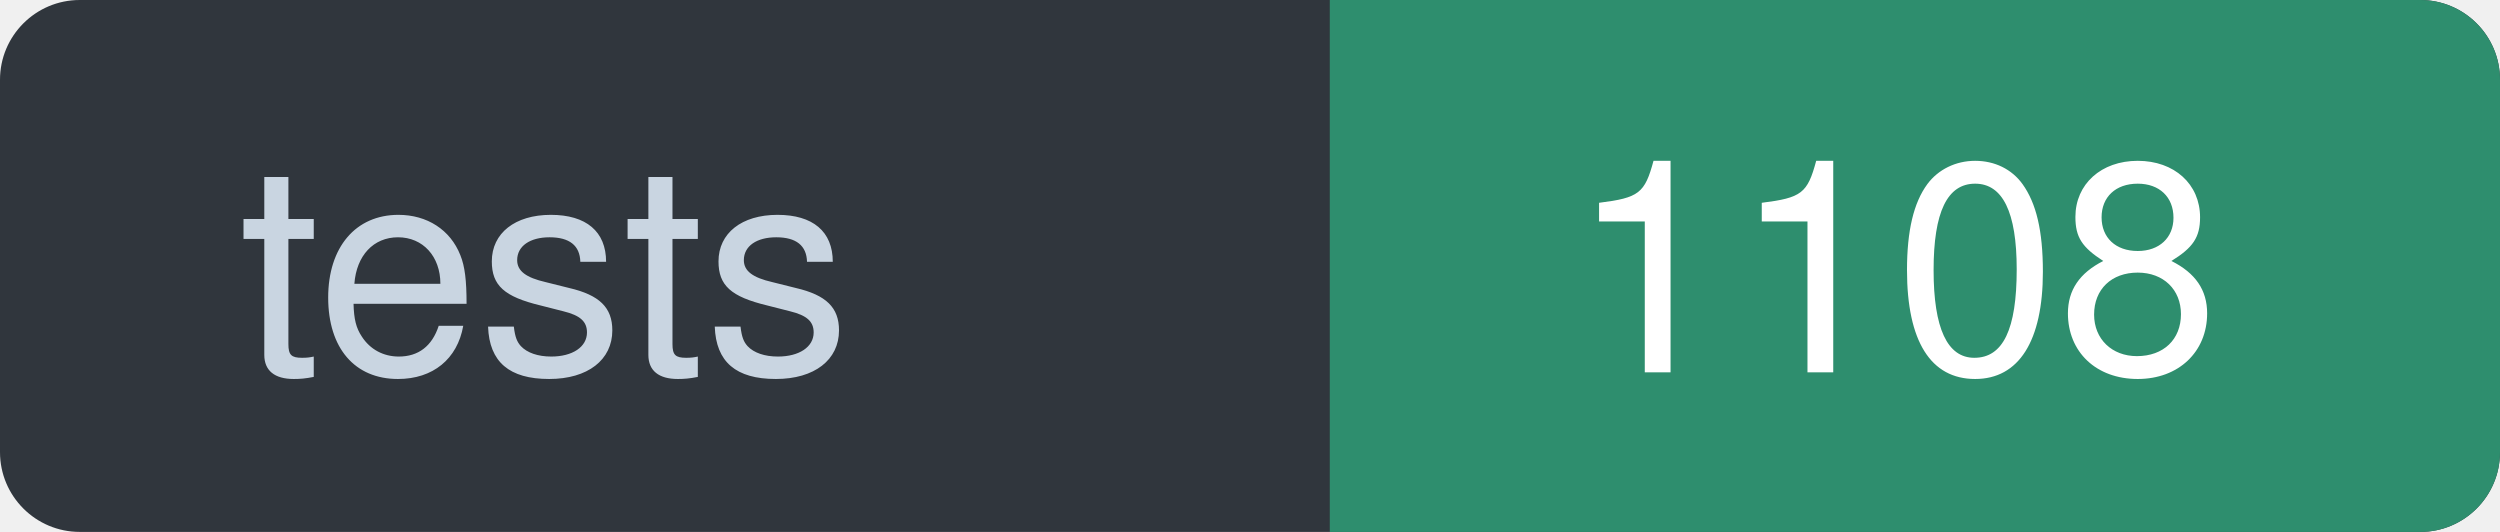
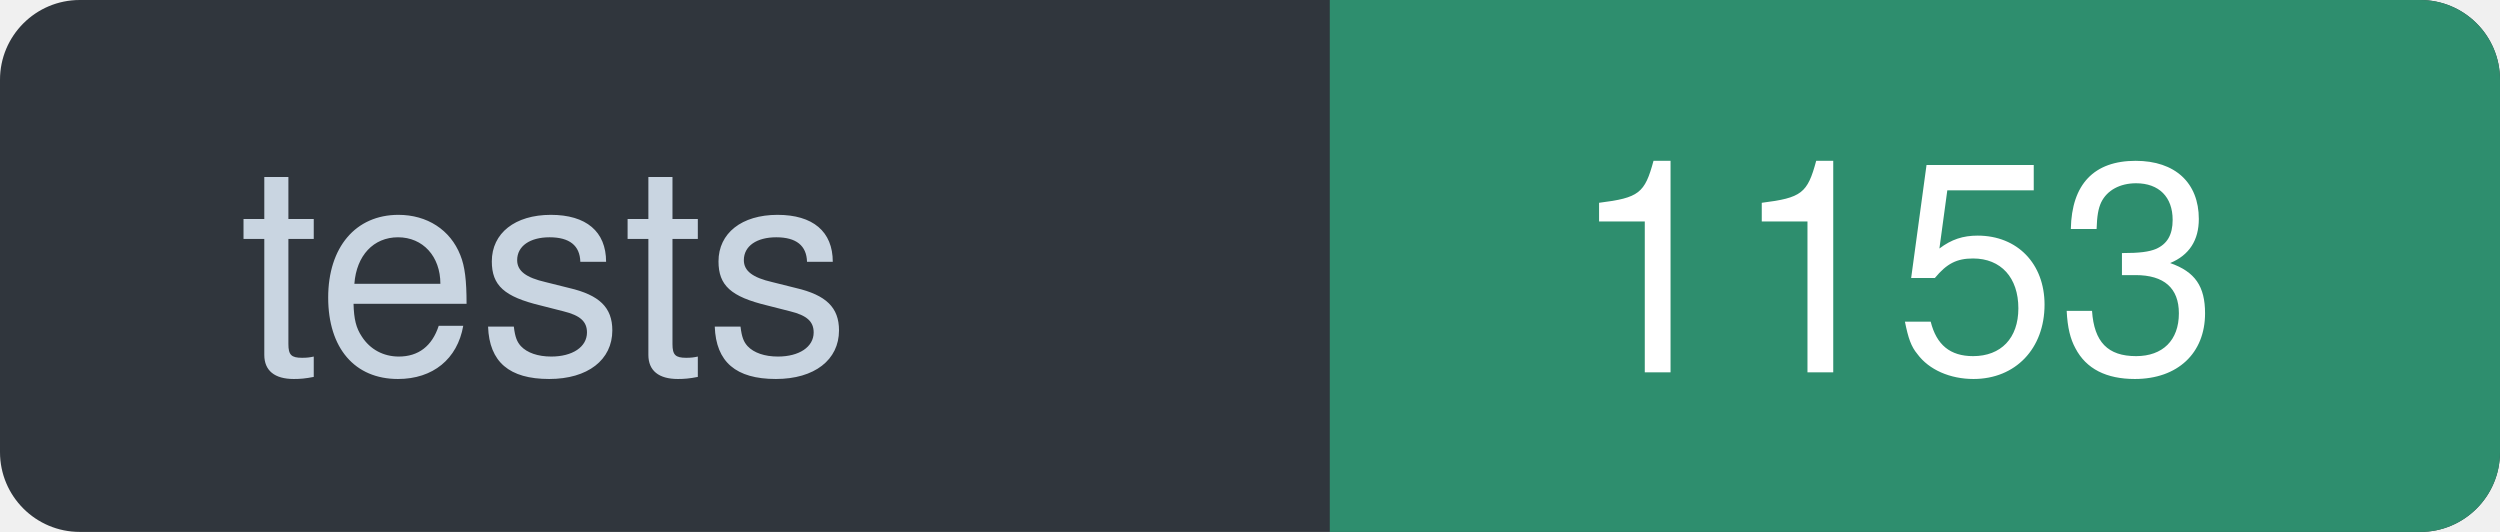
- <svg xmlns="http://www.w3.org/2000/svg" width="94" height="20" viewBox="0 0 94 20" role="img" aria-label="tests: 1108">
+ <svg xmlns="http://www.w3.org/2000/svg" width="94" height="20" viewBox="0 0 94 20" role="img" aria-label="tests: 1153">
  <rect width="94" height="20" rx="3" fill="#30363D" />
  <path d="M50 0h41a3 3 0 0 1 3 3v14a3 3 0 0 1-3 3h-41z" fill="#2E8E6E" />
  <g font-family="ui-sans-serif, -apple-system, Segoe UI, Helvetica, Arial, sans-serif" font-size="11" font-weight="500">
    <text x="9" y="14" textLength="32" lengthAdjust="spacingAndGlyphs" fill="#C9D5E1">tests</text>
-     <text x="59" y="14" textLength="26" lengthAdjust="spacingAndGlyphs" fill="#FFFFFF">1108</text>
+     <text x="59" y="14" textLength="26" lengthAdjust="spacingAndGlyphs" fill="#FFFFFF">1153</text>
  </g>
</svg>
